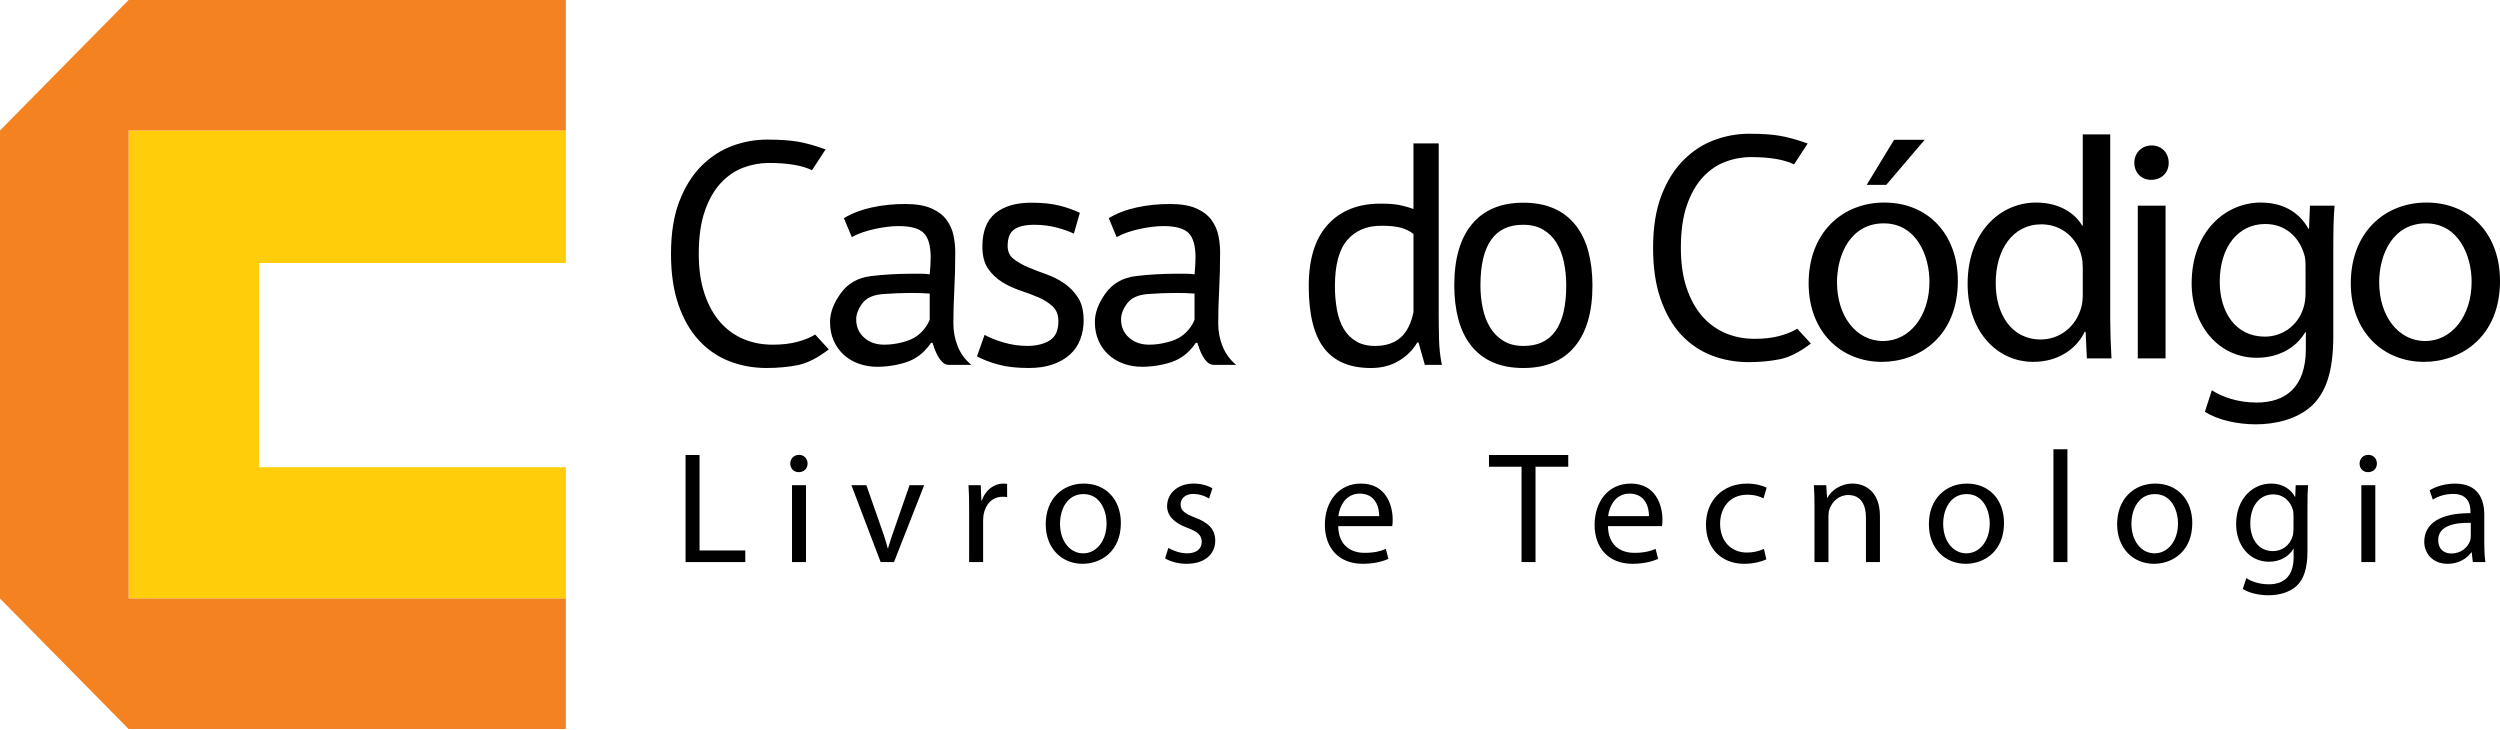
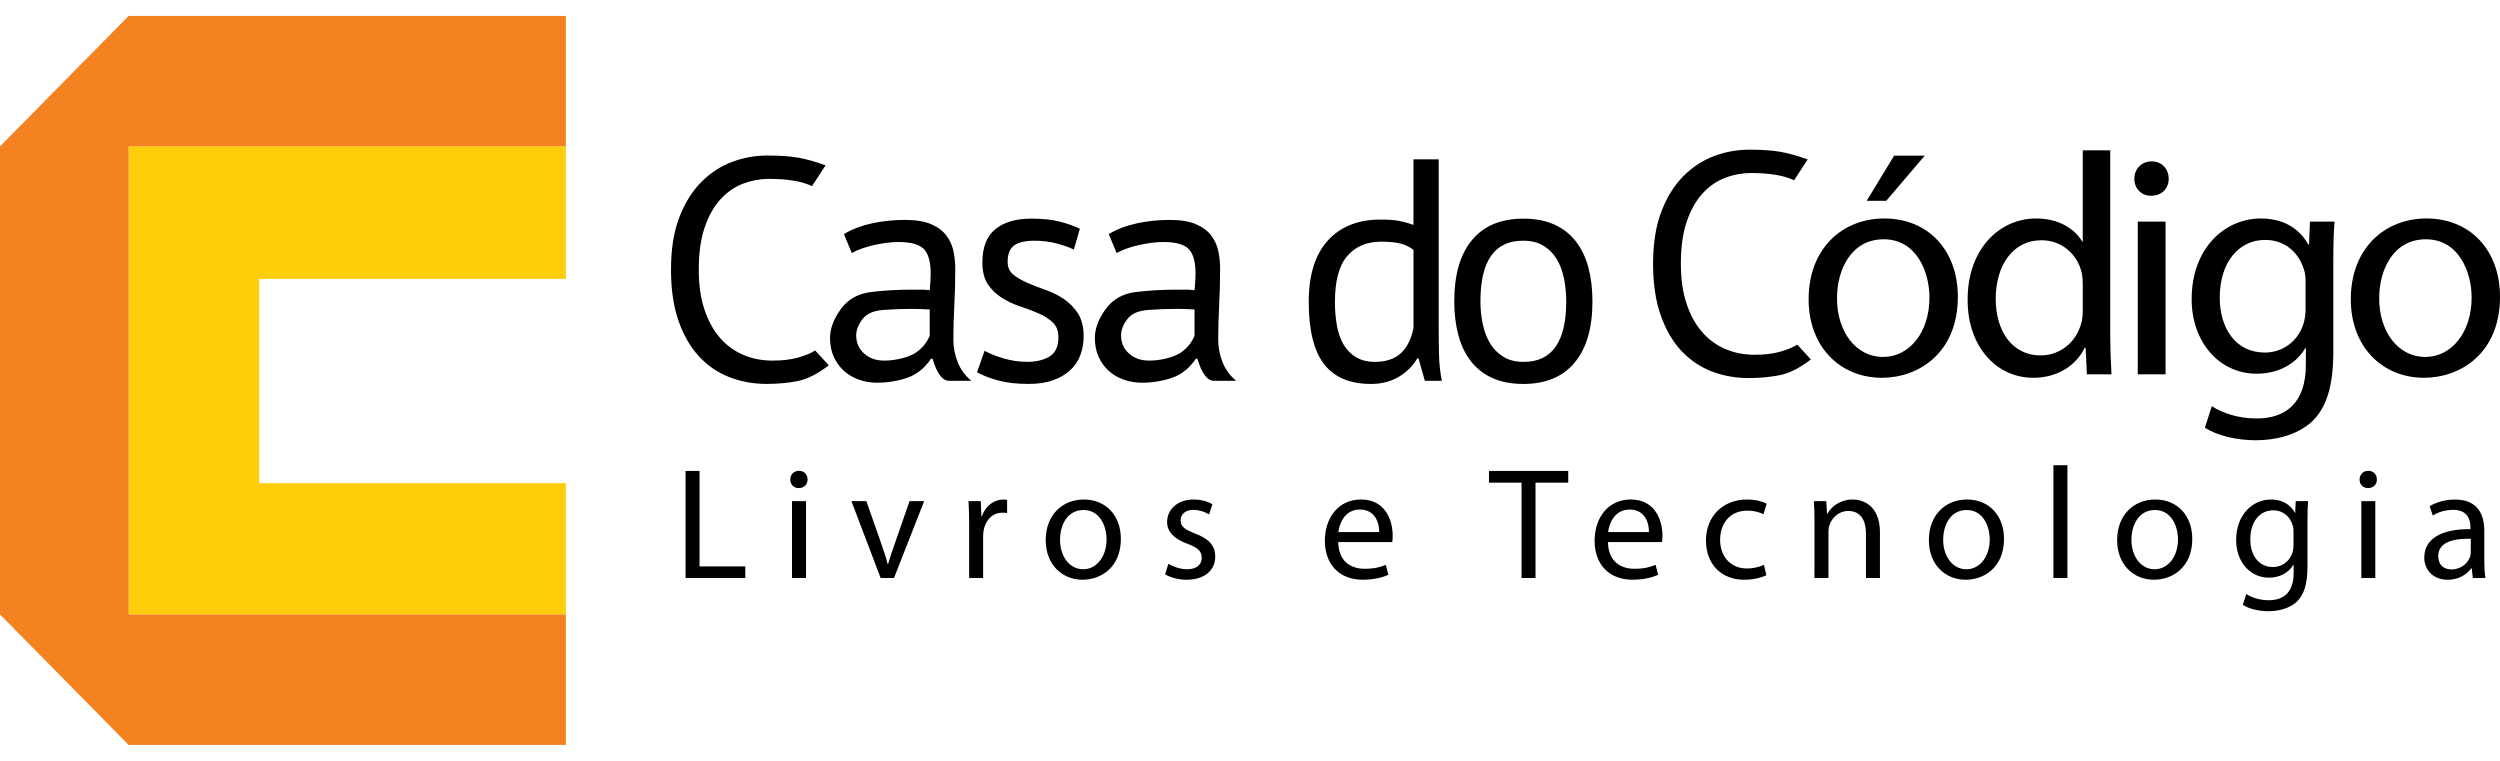
- <svg xmlns="http://www.w3.org/2000/svg" viewBox="4.851 3.318 330.457 96.363" height="35">
+ <svg xmlns="http://www.w3.org/2000/svg" viewBox="4.851 3.318 330.457 96.363" width="115" height="35">
  <path fill="#FFCD09" d="M21.854 20.564V82.434h57.795V65.08H39.114V38.082h40.535V20.564H39.532z" />
  <path fill="#F58220" d="M21.854 3.318L4.851 20.564v61.87l17.003 17.248h57.795V82.434H21.854V20.564h57.795V3.318z" />
  <g>
    <path fill="none" d="M210.589 35.408a5.037 5.037 0 0 0-1.75-1.729c-.725-.433-1.6-.646-2.629-.646-3.778-.027-5.67 2.643-5.67 8.008 0 1.058.104 2.07.312 3.043.209.976.533 1.822.979 2.543a5.248 5.248 0 0 0 1.752 1.754c.724.443 1.599.666 2.627.666 3.781.029 5.672-2.641 5.672-8.006a14.73 14.73 0 0 0-.312-3.086c-.21-.976-.536-1.824-.981-2.547zM187.433 33.156c-1.916 0-3.418.633-4.504 1.896-1.084 1.266-1.625 3.288-1.625 6.067 0 1.142.09 2.197.271 3.172.18.974.479 1.808.896 2.5a4.641 4.641 0 0 0 1.646 1.648c.681.401 1.508.604 2.482.604 1.418 0 2.543-.366 3.377-1.104.834-.738 1.401-1.857 1.709-3.357V34.24a4.645 4.645 0 0 0-1.709-.834c-.639-.166-1.485-.25-2.543-.25zM253.845 32.845c-4.296 0-6.173 4.002-6.173 7.797 0 4.422 2.502 7.756 6.089 7.756 3.504 0 6.131-3.295 6.131-7.84 0-3.418-1.709-7.713-6.047-7.713zM125.365 40.039c-1.252 0-2.516.049-3.795.146-1.279.097-2.189.508-2.732 1.229-.541.724-.812 1.433-.812 2.127 0 .974.348 1.771 1.043 2.398.693.625 1.584.938 2.67.938.777 0 1.568-.104 2.375-.312s1.432-.474 1.877-.793a5.006 5.006 0 0 0 1.105-1.062c.293-.389.508-.766.646-1.127V40.12a44.062 44.062 0 0 0-1.188-.061c-.404-.012-.8-.02-1.189-.02zM160.373 40.039c-1.25 0-2.516.049-3.793.146-1.281.098-2.188.508-2.731 1.229-.543.723-.814 1.433-.814 2.127 0 .974.348 1.771 1.045 2.398.693.625 1.584.938 2.668.938.777 0 1.57-.104 2.377-.312.808-.208 1.433-.474 1.877-.793a5.067 5.067 0 0 0 1.104-1.062c.293-.389.508-.766.647-1.127V40.12a44.925 44.925 0 0 0-1.188-.061c-.407-.012-.801-.02-1.192-.02zM274.696 32.97c-3.795 0-6.047 3.336-6.047 7.756 0 4.086 2.043 7.465 5.963 7.465 2.461 0 4.711-1.67 5.379-4.379.125-.5.166-1.002.166-1.584v-3.504c0-.459-.041-1.084-.166-1.543-.541-2.293-2.543-4.211-5.295-4.211zM325.51 32.845c-4.295 0-6.172 4.002-6.172 7.797 0 4.422 2.502 7.756 6.088 7.756 3.504 0 6.131-3.295 6.131-7.84-.001-3.418-1.712-7.713-6.047-7.713zM304.267 32.926c-3.502 0-6.004 2.962-6.004 7.632 0 3.963 2.043 7.256 5.963 7.256 2.293 0 4.336-1.418 5.088-3.752.207-.625.291-1.334.291-1.961v-3.627c0-.625-.041-1.168-.209-1.627-.667-2.168-2.418-3.921-5.129-3.921z" />
    <path d="M110.246 48.504c-.932.25-2.022.375-3.272.375-1.392 0-2.679-.25-3.859-.75a8.467 8.467 0 0 1-3.086-2.252c-.875-1.002-1.562-2.254-2.062-3.756-.502-1.498-.752-3.25-.752-5.252 0-2.225.265-4.102.793-5.631.527-1.527 1.23-2.766 2.105-3.711.877-.945 1.869-1.627 2.982-2.045a9.564 9.564 0 0 1 3.379-.625c2.473 0 4.379.317 5.711.959l1.795-2.752c-1.392-.5-2.613-.842-3.67-1.021-1.058-.182-2.418-.271-4.088-.271-1.558 0-3.086.276-4.586.834-1.503.557-2.857 1.438-4.066 2.647-1.211 1.209-2.184 2.769-2.92 4.67-.736 1.906-1.105 4.222-1.105 6.945 0 2.611.334 4.871 1.002 6.775.666 1.903 1.57 3.469 2.711 4.69a10.744 10.744 0 0 0 4.002 2.732c1.529.596 3.171.896 4.923.896 1.444 0 2.807-.125 4.088-.375 1.276-.25 2.653-.944 4.129-2.086l-1.795-1.959c-.642.394-1.427.713-2.359.963zM240.061 47.729c-.933.25-2.021.377-3.273.377-1.393 0-2.678-.25-3.856-.75a8.408 8.408 0 0 1-3.086-2.254c-.877-1-1.564-2.252-2.064-3.754-.5-1.5-.75-3.252-.75-5.254 0-2.224.262-4.101.791-5.63.527-1.528 1.23-2.766 2.105-3.713.875-.942 1.868-1.627 2.981-2.043a9.52 9.52 0 0 1 3.379-.625c2.474 0 4.377.318 5.713.959l1.793-2.754c-1.391-.5-2.614-.84-3.67-1.02-1.057-.183-2.418-.271-4.086-.271a13.09 13.09 0 0 0-4.588.834c-1.502.558-2.856 1.438-4.068 2.648-1.207 1.209-2.182 2.766-2.918 4.67-.735 1.904-1.104 4.221-1.104 6.942 0 2.613.334 4.873 1.002 6.777s1.57 3.469 2.709 4.691c1.141 1.225 2.475 2.135 4.004 2.731s3.17.896 4.922.896c1.445 0 2.81-.125 4.088-.377 1.277-.25 2.654-.945 4.129-2.084l-1.795-1.959c-.641.394-1.426.713-2.358.963zM131.434 49.066a8.12 8.12 0 0 1-.564-2.982c0-1.418.043-2.918.125-4.504.086-1.584.125-3.211.125-4.879 0-.75-.076-1.5-.229-2.252a5.192 5.192 0 0 0-.918-2.063c-.457-.625-1.125-1.134-2-1.521-.877-.389-2.037-.584-3.482-.584-1.529 0-2.996.152-4.4.457-1.403.307-2.635.779-3.69 1.418l1.043 2.504c.389-.223.84-.424 1.354-.604s1.058-.334 1.627-.459a18.17 18.17 0 0 1 1.669-.291 11.88 11.88 0 0 1 1.521-.104c1.613 0 2.725.305 3.336.916.611.613.918 1.682.918 3.211 0 .668-.041 1.418-.125 2.252-.389-.055-.771-.082-1.146-.082h-1.148c-1.918 0-3.738.104-5.461.312-1.725.209-3.061.965-4.004 2.271-.945 1.31-1.418 2.574-1.418 3.797 0 .916.158 1.736.479 2.459a5.581 5.581 0 0 0 1.314 1.857c.555.516 1.217.91 1.979 1.188a7.248 7.248 0 0 0 2.482.418c.889 0 1.779-.1 2.668-.293.891-.192 1.598-.438 2.127-.729.527-.293.98-.627 1.355-1.002s.688-.756.938-1.146h.207c.584 1.945 1.307 2.918 2.168 2.918h2.961c-.831-.695-1.436-1.524-1.811-2.483zm-3.692-3.482a4.74 4.74 0 0 1-.646 1.127c-.291.39-.66.744-1.105 1.062-.445.319-1.07.584-1.877.793s-1.598.312-2.375.312c-1.086 0-1.977-.312-2.67-.938-.695-.627-1.043-1.426-1.043-2.398 0-.694.271-1.403.812-2.127.543-.723 1.453-1.133 2.732-1.229a49.638 49.638 0 0 1 3.795-.146 37.02 37.02 0 0 1 2.377.082v3.462zM145.488 40.746c-.738-.5-1.543-.901-2.42-1.209a35.374 35.374 0 0 1-2.418-.938c-.736-.32-1.355-.683-1.855-1.084-.5-.402-.752-.968-.752-1.689 0-1.029.287-1.752.855-2.17.57-.416 1.467-.625 2.688-.625 1.029 0 1.996.119 2.898.355.904.235 1.676.508 2.315.812l.791-2.752c-.75-.361-1.633-.676-2.646-.939-1.016-.264-2.273-.396-3.775-.396-2.028 0-3.614.467-4.754 1.397-1.141.933-1.711 2.396-1.711 4.398 0 1.225.25 2.197.752 2.92a6.27 6.27 0 0 0 1.855 1.773c.735.459 1.543.834 2.418 1.125.877.293 1.684.598 2.42.916.736.321 1.354.717 1.854 1.188.5.473.75 1.127.75 1.961 0 1.226-.389 2.07-1.168 2.543-.776.474-1.766.709-2.961.709a10.84 10.84 0 0 1-3.127-.459c-1.028-.305-1.862-.639-2.502-1l-1.002 2.836c.752.418 1.683.779 2.795 1.084 1.111.308 2.461.459 4.045.459 1.224 0 2.287-.159 3.191-.479.902-.318 1.66-.756 2.271-1.312a5.068 5.068 0 0 0 1.355-2.002 7.04 7.04 0 0 0 .438-2.502c0-1.252-.25-2.26-.75-3.024a6.608 6.608 0 0 0-1.85-1.896zM166.441 49.066a8.159 8.159 0 0 1-.562-2.982c0-1.418.041-2.918.125-4.504.084-1.584.125-3.211.125-4.879 0-.75-.075-1.5-.229-2.252-.154-.75-.459-1.438-.918-2.063s-1.125-1.134-2.002-1.521-2.037-.584-3.482-.584c-1.528 0-2.996.152-4.397.457-1.404.307-2.636.779-3.691 1.418l1.041 2.504a8.196 8.196 0 0 1 1.357-.604 13.76 13.76 0 0 1 1.625-.459 18.268 18.268 0 0 1 1.668-.291c.543-.07 1.051-.104 1.522-.104 1.611 0 2.726.305 3.336.916.611.613.918 1.682.918 3.211 0 .668-.043 1.418-.125 2.252a8.2 8.2 0 0 0-1.146-.082h-1.148c-1.918 0-3.739.104-5.463.312-1.725.209-3.059.965-4.004 2.271-.945 1.31-1.418 2.574-1.418 3.797 0 .916.16 1.736.48 2.459a5.534 5.534 0 0 0 1.312 1.857c.557.516 1.217.91 1.982 1.188.764.277 1.59.418 2.479.418s1.779-.1 2.67-.293c.89-.192 1.599-.438 2.127-.729a6.08 6.08 0 0 0 1.355-1.002c.373-.375.688-.756.938-1.146h.209c.584 1.945 1.308 2.918 2.168 2.918h2.961a6.12 6.12 0 0 1-1.813-2.483zm-3.689-3.482a4.782 4.782 0 0 1-.647 1.127c-.291.39-.66.744-1.104 1.062-.444.319-1.069.584-1.877.793-.807.209-1.6.312-2.377.312-1.084 0-1.975-.312-2.668-.938-.697-.627-1.045-1.426-1.045-2.398 0-.694.271-1.403.814-2.127.543-.723 1.45-1.133 2.731-1.229a49.08 49.08 0 0 1 3.793-.146 36.867 36.867 0 0 1 2.377.082v3.463h.003zM195.022 44.293V22.271h-3.336v8.674a12.8 12.8 0 0 0-1.938-.541c-.6-.111-1.412-.168-2.44-.168-2.945 0-5.261.926-6.943 2.772-1.684 1.851-2.521 4.556-2.521 8.111 0 3.728.674 6.465 2.021 8.217 1.35 1.752 3.412 2.627 6.193 2.627 1.418 0 2.653-.319 3.711-.959 1.057-.639 1.862-1.444 2.418-2.42h.168l.834 2.961h2.252a19.138 19.138 0 0 1-.375-3.397c-.03-1.152-.044-2.439-.044-3.855zm-3.335.291c-.308 1.5-.875 2.619-1.709 3.357-.834.736-1.959 1.104-3.377 1.104-.976 0-1.802-.2-2.482-.604s-1.229-.951-1.646-1.648c-.418-.692-.718-1.526-.896-2.5a17.29 17.29 0 0 1-.271-3.172c0-2.779.541-4.803 1.625-6.067 1.086-1.265 2.588-1.896 4.504-1.896 1.059 0 1.905.084 2.545.25a4.645 4.645 0 0 1 1.709.834v10.343h-.002zM213.132 33.095a7.408 7.408 0 0 0-2.854-2.212c-1.154-.514-2.51-.771-4.066-.771-2.944 0-5.205.938-6.776 2.816-1.57 1.877-2.355 4.579-2.355 8.11 0 1.642.181 3.133.541 4.482.361 1.349.918 2.502 1.67 3.461a7.395 7.395 0 0 0 2.855 2.211c1.153.514 2.51.771 4.065.771 2.947 0 5.205-.938 6.775-2.813 1.572-1.877 2.359-4.58 2.359-8.111 0-1.641-.183-3.135-.543-4.483-.365-1.349-.919-2.502-1.671-3.461zm-6.922 15.95c-1.028 0-1.903-.223-2.627-.666a5.248 5.248 0 0 1-1.752-1.754c-.444-.721-.77-1.567-.979-2.543a14.439 14.439 0 0 1-.312-3.043c0-5.365 1.892-8.035 5.67-8.008 1.029 0 1.904.215 2.629.646a5.072 5.072 0 0 1 1.75 1.729c.445.723.771 1.57.98 2.545.207.973.312 2 .312 3.086.001 5.367-1.89 8.037-5.671 8.008zM259.265 21.793h-4.045l-3.626 5.963h2.585z" />
    <path d="M253.929 30.092c-5.548 0-10.009 3.962-10.009 10.675 0 6.381 4.252 10.383 9.675 10.383 4.836 0 10.049-3.252 10.049-10.717 0-6.129-3.92-10.341-9.715-10.341zm-.168 18.304c-3.587 0-6.089-3.334-6.089-7.756 0-3.795 1.877-7.798 6.173-7.798 4.338 0 6.047 4.296 6.047 7.714 0 4.547-2.627 7.84-6.131 7.84zM283.786 21.084h-3.629v12.052h-.082c-.918-1.585-2.961-3.044-6.088-3.044-4.879 0-9.092 4.087-9.049 10.8 0 6.131 3.795 10.258 8.672 10.258 3.295 0 5.713-1.709 6.797-3.961h.127l.166 3.504h3.252a94.931 94.931 0 0 1-.166-5.213V21.084zm-3.629 21.144c0 .582-.041 1.084-.166 1.584-.668 2.709-2.918 4.379-5.379 4.379-3.92 0-5.963-3.379-5.963-7.465 0-4.42 2.252-7.756 6.047-7.756 2.752 0 4.754 1.918 5.295 4.211.125.459.166 1.084.166 1.543v3.504zM310.063 33.554h-.084c-.916-1.671-2.793-3.462-6.297-3.462-4.67 0-9.132 3.837-9.132 10.675 0 5.588 3.587 9.842 8.591 9.842 3.127 0 5.338-1.502 6.422-3.379h.082v2.211c0 5.128-2.752 7.087-6.504 7.087-2.502 0-4.588-.75-5.922-1.625l-.919 2.836c1.628 1.084 4.296 1.668 6.716 1.668 2.543 0 5.379-.627 7.381-2.418 1.918-1.795 2.877-4.588 2.877-9.257V36.013c0-2.418.041-4.087.166-5.505h-3.252l-.125 3.046zm-.459 8.547c0 .627-.084 1.336-.291 1.961-.752 2.334-2.795 3.752-5.088 3.752-3.92 0-5.963-3.293-5.963-7.256 0-4.67 2.502-7.632 6.004-7.632 2.711 0 4.463 1.753 5.129 3.921.168.459.209 1.002.209 1.627v3.627zM325.594 30.092c-5.547 0-10.008 3.962-10.008 10.675 0 6.381 4.252 10.383 9.674 10.383 4.836 0 10.049-3.252 10.049-10.717-.001-6.129-3.921-10.341-9.715-10.341zm-.168 18.304c-3.586 0-6.088-3.334-6.088-7.756 0-3.795 1.877-7.798 6.172-7.798 4.336 0 6.047 4.296 6.047 7.714-.001 4.547-2.628 7.84-6.131 7.84zM289.265 22.543c-1.375 0-2.293 1.043-2.293 2.293 0 1.252.875 2.252 2.209 2.252 1.461 0 2.336-1 2.336-2.252 0-1.291-.918-2.293-2.252-2.293zM287.429 30.508h3.67v20.185h-3.67z" />
    <g>
      <path d="M95.471 63.461h1.848V76.08h6.047v1.533h-7.895V63.461zM111.599 64.596c0 .629-.44 1.133-1.177 1.133-.672 0-1.111-.504-1.111-1.133 0-.631.461-1.154 1.153-1.154.673-.001 1.135.503 1.135 1.154zm-2.058 13.017V67.451h1.849v10.162h-1.849zM119.369 67.451l1.994 5.689c.336.944.609 1.784.818 2.625h.062c.231-.841.524-1.681.86-2.625l1.975-5.689h1.933l-3.99 10.162h-1.765l-3.862-10.162h1.975zM132.955 70.621c0-1.197-.021-2.225-.084-3.17h1.617l.084 2.016h.062c.464-1.365 1.597-2.227 2.836-2.227.188 0 .336.021.504.043v1.742c-.188-.041-.378-.041-.63-.041-1.303 0-2.227.965-2.479 2.352a5.516 5.516 0 0 0-.062.859v5.418h-1.849l.001-6.992zM153.01 72.447c0 3.76-2.625 5.396-5.062 5.396-2.729 0-4.871-2.017-4.871-5.23 0-3.379 2.246-5.375 5.039-5.375 2.919.002 4.894 2.123 4.894 5.209zm-8.041.106c0 2.227 1.26 3.906 3.064 3.906 1.764 0 3.086-1.66 3.086-3.947 0-1.723-.86-3.885-3.044-3.885-2.163 0-3.106 2.016-3.106 3.926zM159.289 75.744c.567.336 1.533.715 2.457.715 1.322 0 1.953-.652 1.953-1.512 0-.883-.525-1.344-1.869-1.848-1.848-.672-2.709-1.66-2.709-2.877 0-1.64 1.344-2.982 3.507-2.982 1.028 0 1.933.273 2.479.631l-.441 1.344a3.927 3.927 0 0 0-2.078-.609c-1.092 0-1.68.631-1.68 1.388 0 .84.588 1.217 1.91 1.741 1.743.65 2.667 1.533 2.667 3.045 0 1.806-1.407 3.064-3.779 3.064-1.111 0-2.142-.293-2.854-.713l.437-1.387zM181.739 72.867c.041 2.5 1.617 3.527 3.484 3.527 1.323 0 2.143-.23 2.813-.523l.336 1.322c-.649.293-1.785.649-3.401.649-3.127 0-4.996-2.077-4.996-5.146 0-3.063 1.805-5.459 4.766-5.459 3.338 0 4.199 2.898 4.199 4.769 0 .377-.021.649-.062.859l-7.139.002zm5.416-1.322c.021-1.154-.482-2.98-2.561-2.98-1.892 0-2.688 1.699-2.834 2.98h5.395zM205.972 65.016h-4.304v-1.555h10.478v1.555h-4.326v12.598h-1.848V65.016zM217.395 72.867c.043 2.5 1.617 3.527 3.485 3.527 1.322 0 2.142-.23 2.812-.523l.336 1.322c-.65.293-1.783.649-3.4.649-3.129 0-4.998-2.077-4.998-5.146 0-3.063 1.808-5.459 4.769-5.459 3.338 0 4.199 2.898 4.199 4.769 0 .377-.021.649-.064.859l-7.139.002zm5.418-1.322c.021-1.154-.482-2.98-2.562-2.98-1.889 0-2.688 1.699-2.834 2.98h5.396zM238.331 77.256c-.481.23-1.553.588-2.918.588-3.063 0-5.061-2.078-5.061-5.186 0-3.129 2.143-5.418 5.459-5.418 1.092 0 2.059.273 2.562.547l-.42 1.406c-.44-.23-1.135-.482-2.143-.482-2.33 0-3.59 1.742-3.59 3.842 0 2.352 1.512 3.801 3.526 3.801a5.333 5.333 0 0 0 2.269-.481l.316 1.383zM244.696 70.201c0-1.07-.021-1.91-.084-2.75h1.639l.104 1.68h.043c.504-.945 1.68-1.891 3.358-1.891 1.406 0 3.591.84 3.591 4.326v6.047h-1.849v-5.857c0-1.639-.608-3.004-2.352-3.004-1.197 0-2.142.861-2.478 1.891-.084.23-.127.545-.127.861v6.109h-1.848l.003-7.412zM269.747 72.447c0 3.76-2.625 5.396-5.061 5.396-2.729 0-4.871-2.017-4.871-5.23 0-3.379 2.248-5.375 5.039-5.375 2.92.002 4.893 2.123 4.893 5.209zm-8.041.106c0 2.227 1.26 3.906 3.064 3.906 1.764 0 3.088-1.66 3.088-3.947 0-1.723-.861-3.885-3.045-3.885-2.162 0-3.107 2.016-3.107 3.926zM276.28 62.705h1.848v14.908h-1.848V62.705zM294.632 72.447c0 3.76-2.625 5.396-5.061 5.396-2.729 0-4.871-2.017-4.871-5.23 0-3.379 2.248-5.375 5.039-5.375 2.92.002 4.893 2.123 4.893 5.209zm-8.041.106c0 2.227 1.261 3.906 3.064 3.906 1.764 0 3.088-1.66 3.088-3.947 0-1.723-.861-3.885-3.045-3.885-2.162 0-3.107 2.016-3.107 3.926zM309.858 76.123c0 2.352-.483 3.758-1.449 4.66-1.008.902-2.436 1.219-3.717 1.219-1.217 0-2.562-.295-3.381-.84l.463-1.428c.672.438 1.721.818 2.979.818 1.892 0 3.275-.986 3.275-3.57v-1.111h-.041c-.547.943-1.658 1.699-3.234 1.699-2.52 0-4.323-2.141-4.323-4.955 0-3.443 2.246-5.375 4.598-5.375 1.765 0 2.709.904 3.17 1.744h.043l.062-1.533h1.639c-.063.713-.084 1.553-.084 2.771v5.901zm-1.847-4.662c0-.314-.021-.588-.105-.818-.336-1.092-1.219-1.975-2.582-1.975-1.764 0-3.023 1.492-3.023 3.844 0 1.994 1.027 3.652 3.003 3.652 1.153 0 2.184-.713 2.561-1.889.105-.316.148-.672.148-.988l-.002-1.826zM319.036 64.596c0 .629-.44 1.133-1.176 1.133-.672 0-1.113-.504-1.113-1.133 0-.631.462-1.154 1.154-1.154.672-.001 1.135.503 1.135 1.154zm-2.058 13.017V67.451h1.848v10.162h-1.848zM333.231 75.178c0 .881.041 1.742.146 2.436h-1.658l-.148-1.28h-.062c-.566.799-1.658 1.513-3.107 1.513-2.057 0-3.106-1.449-3.106-2.918 0-2.457 2.184-3.802 6.108-3.779v-.211c0-.818-.229-2.353-2.309-2.33-.967 0-1.953.272-2.666.756l-.42-1.238c.84-.525 2.078-.883 3.358-.883 3.107 0 3.863 2.121 3.863 4.137v3.797h.001zm-1.785-2.75c-2.016-.043-4.305.314-4.305 2.287 0 1.219.799 1.764 1.723 1.764 1.345 0 2.203-.84 2.498-1.699.062-.211.084-.42.084-.588v-1.764z" />
    </g>
  </g>
</svg>
